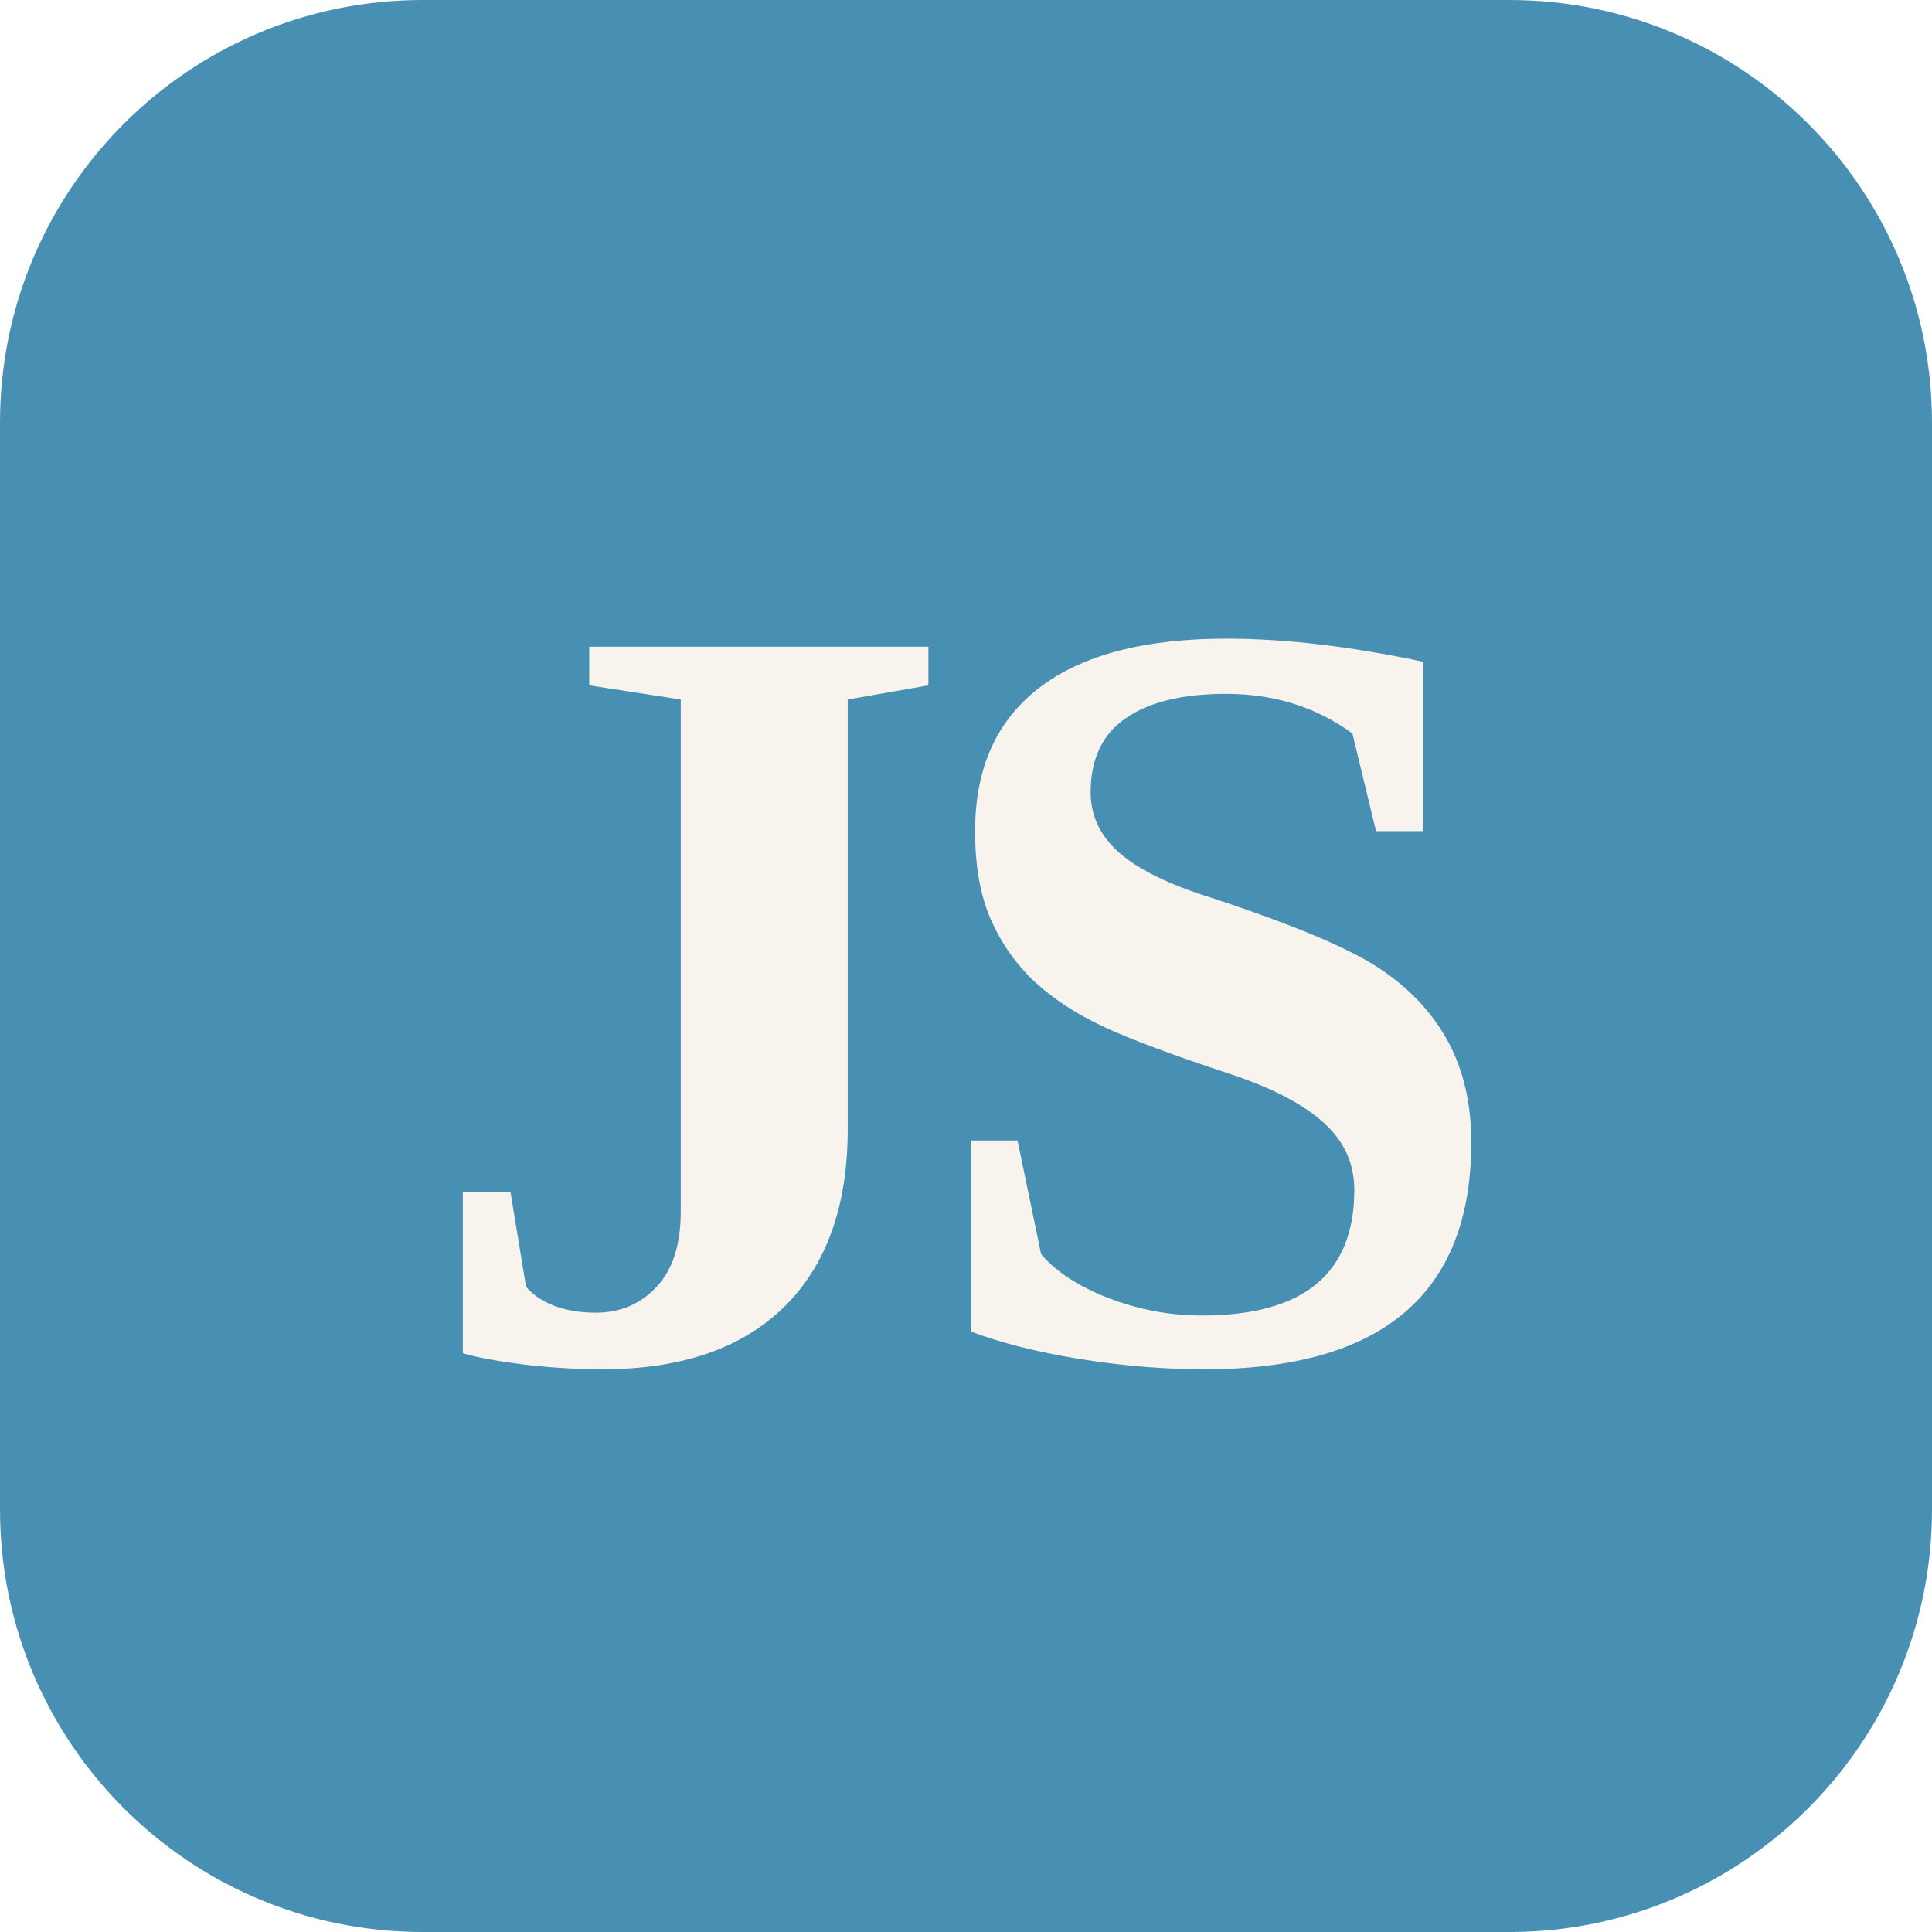
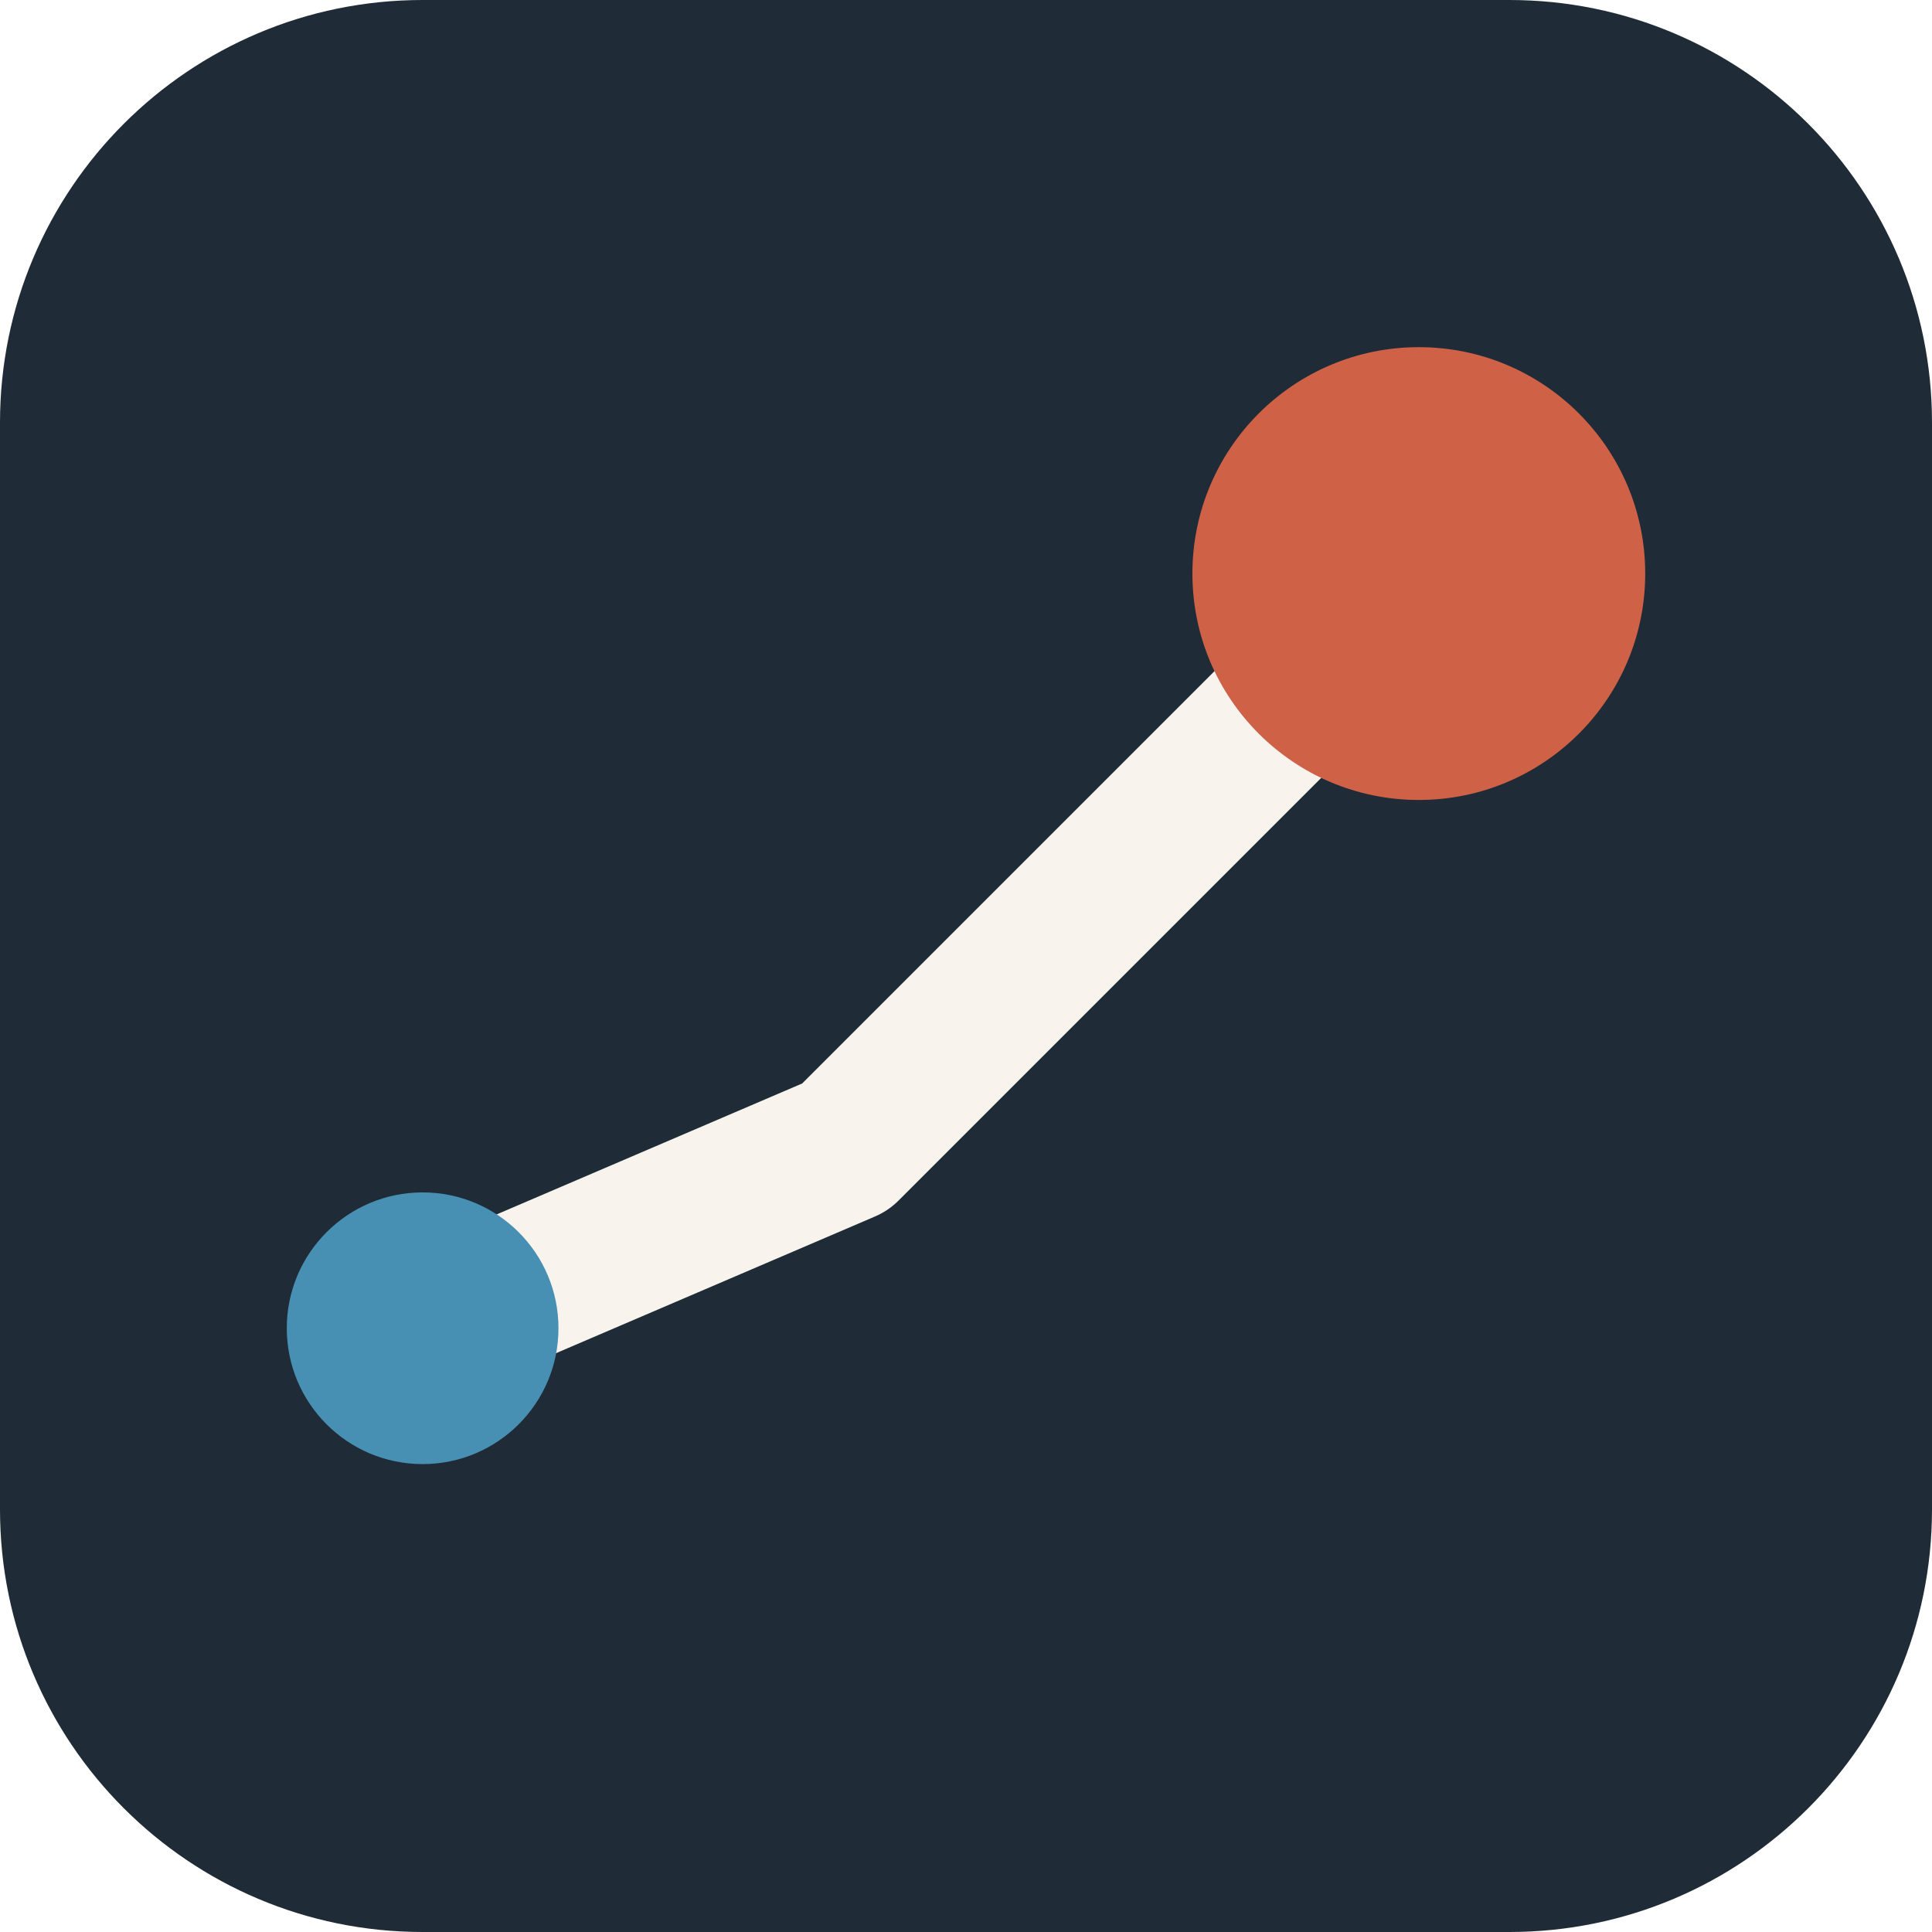
<svg xmlns="http://www.w3.org/2000/svg" viewBox="0 0 64 64" width="64" height="64">
-   <rect width="64" height="64" rx="14" fill="#4790b3" />
-   <text x="32" y="45" text-anchor="middle" font-family="Georgia, 'Times New Roman', serif" font-size="36" font-weight="700" letter-spacing="-1.5" fill="#f8f4ed">JS</text>
+   <rect width="64" height="64" rx="14" fill="#1f2b36" />
+   <path d="M14 44 L28 38 L46 20" fill="none" stroke="#f8f4ed" stroke-width="5" stroke-linecap="round" stroke-linejoin="round" />
+   <circle cx="14" cy="44" r="4.5" fill="#4790b3" />
+   <circle cx="47" cy="19" r="7.5" fill="#cf6146" />
</svg>
